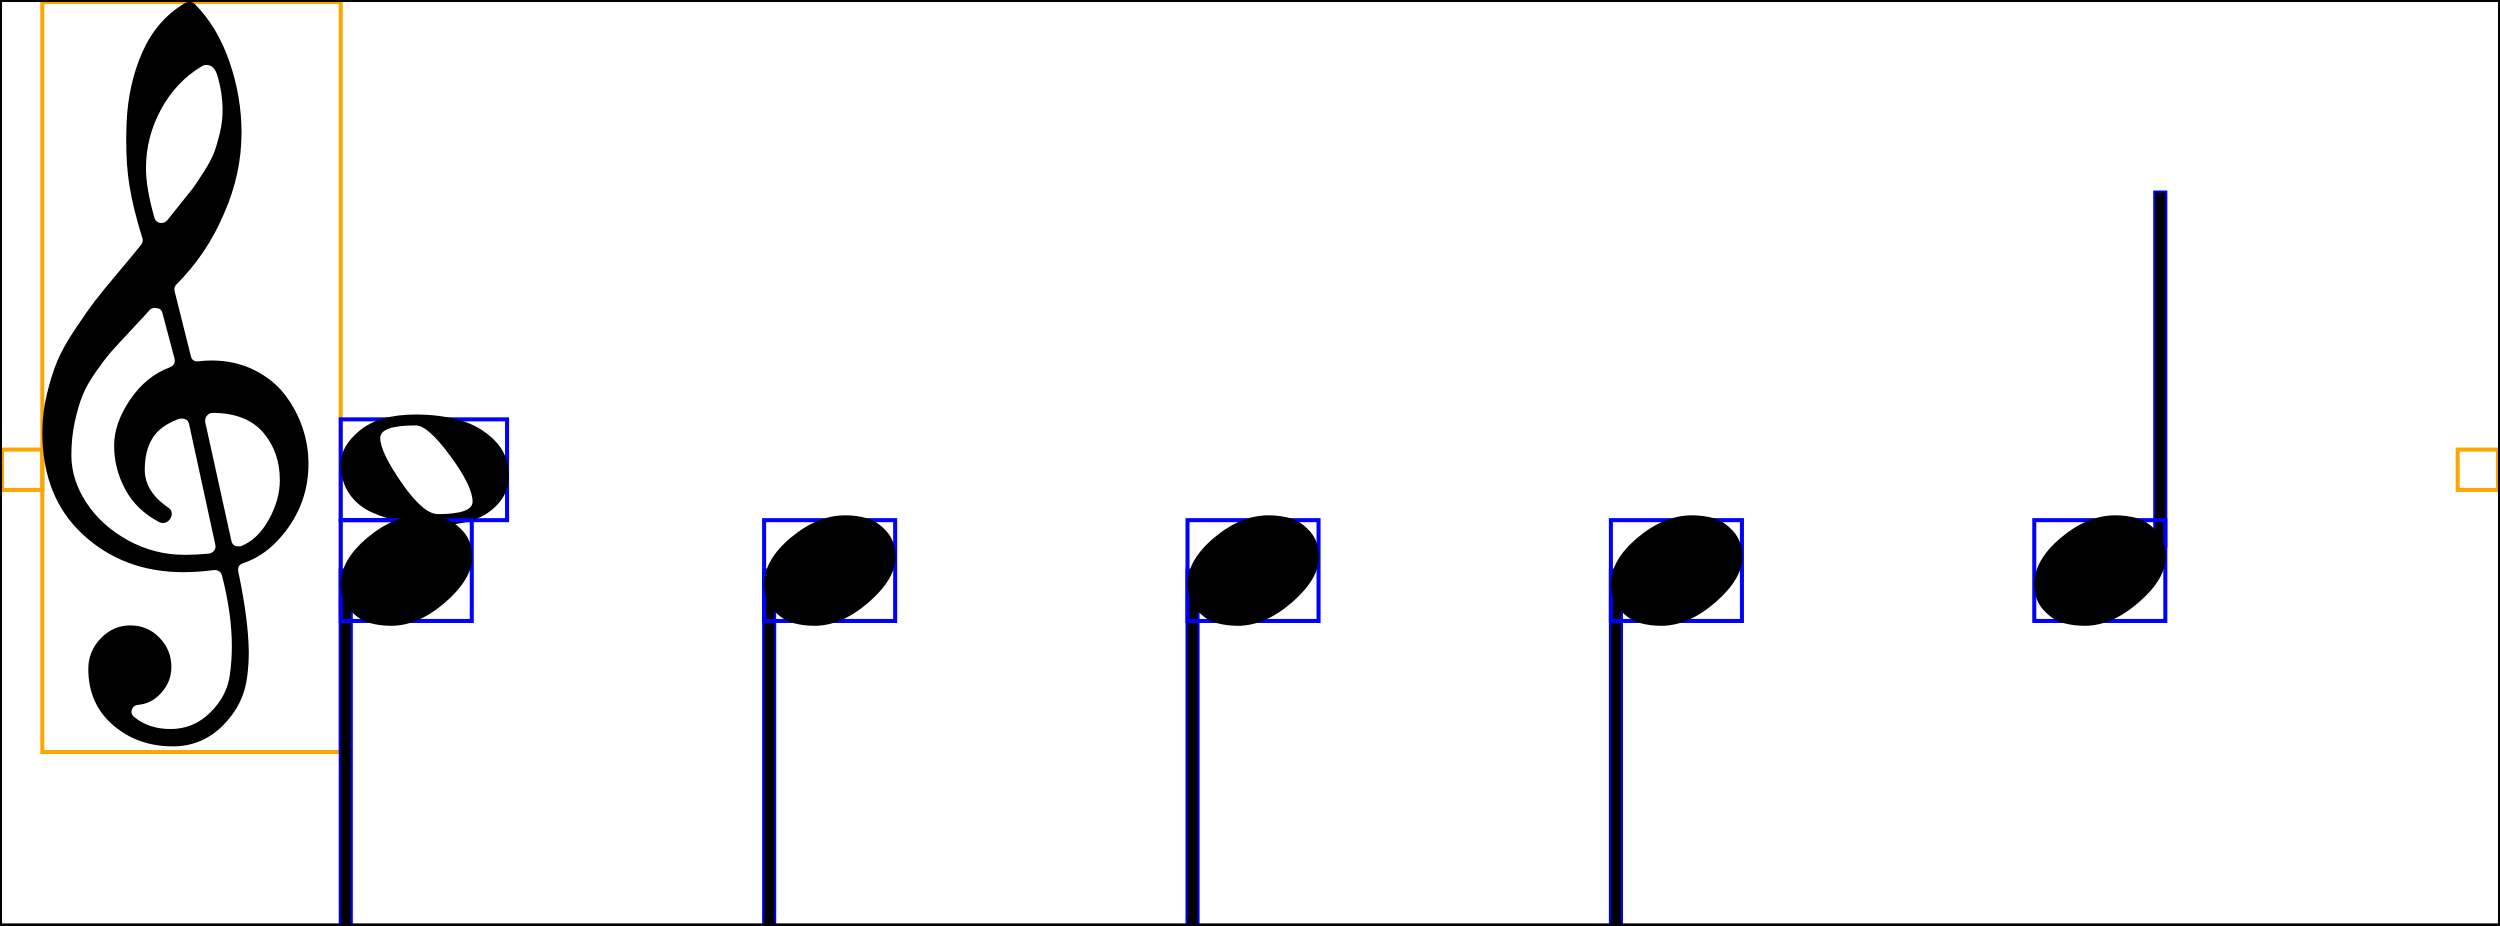
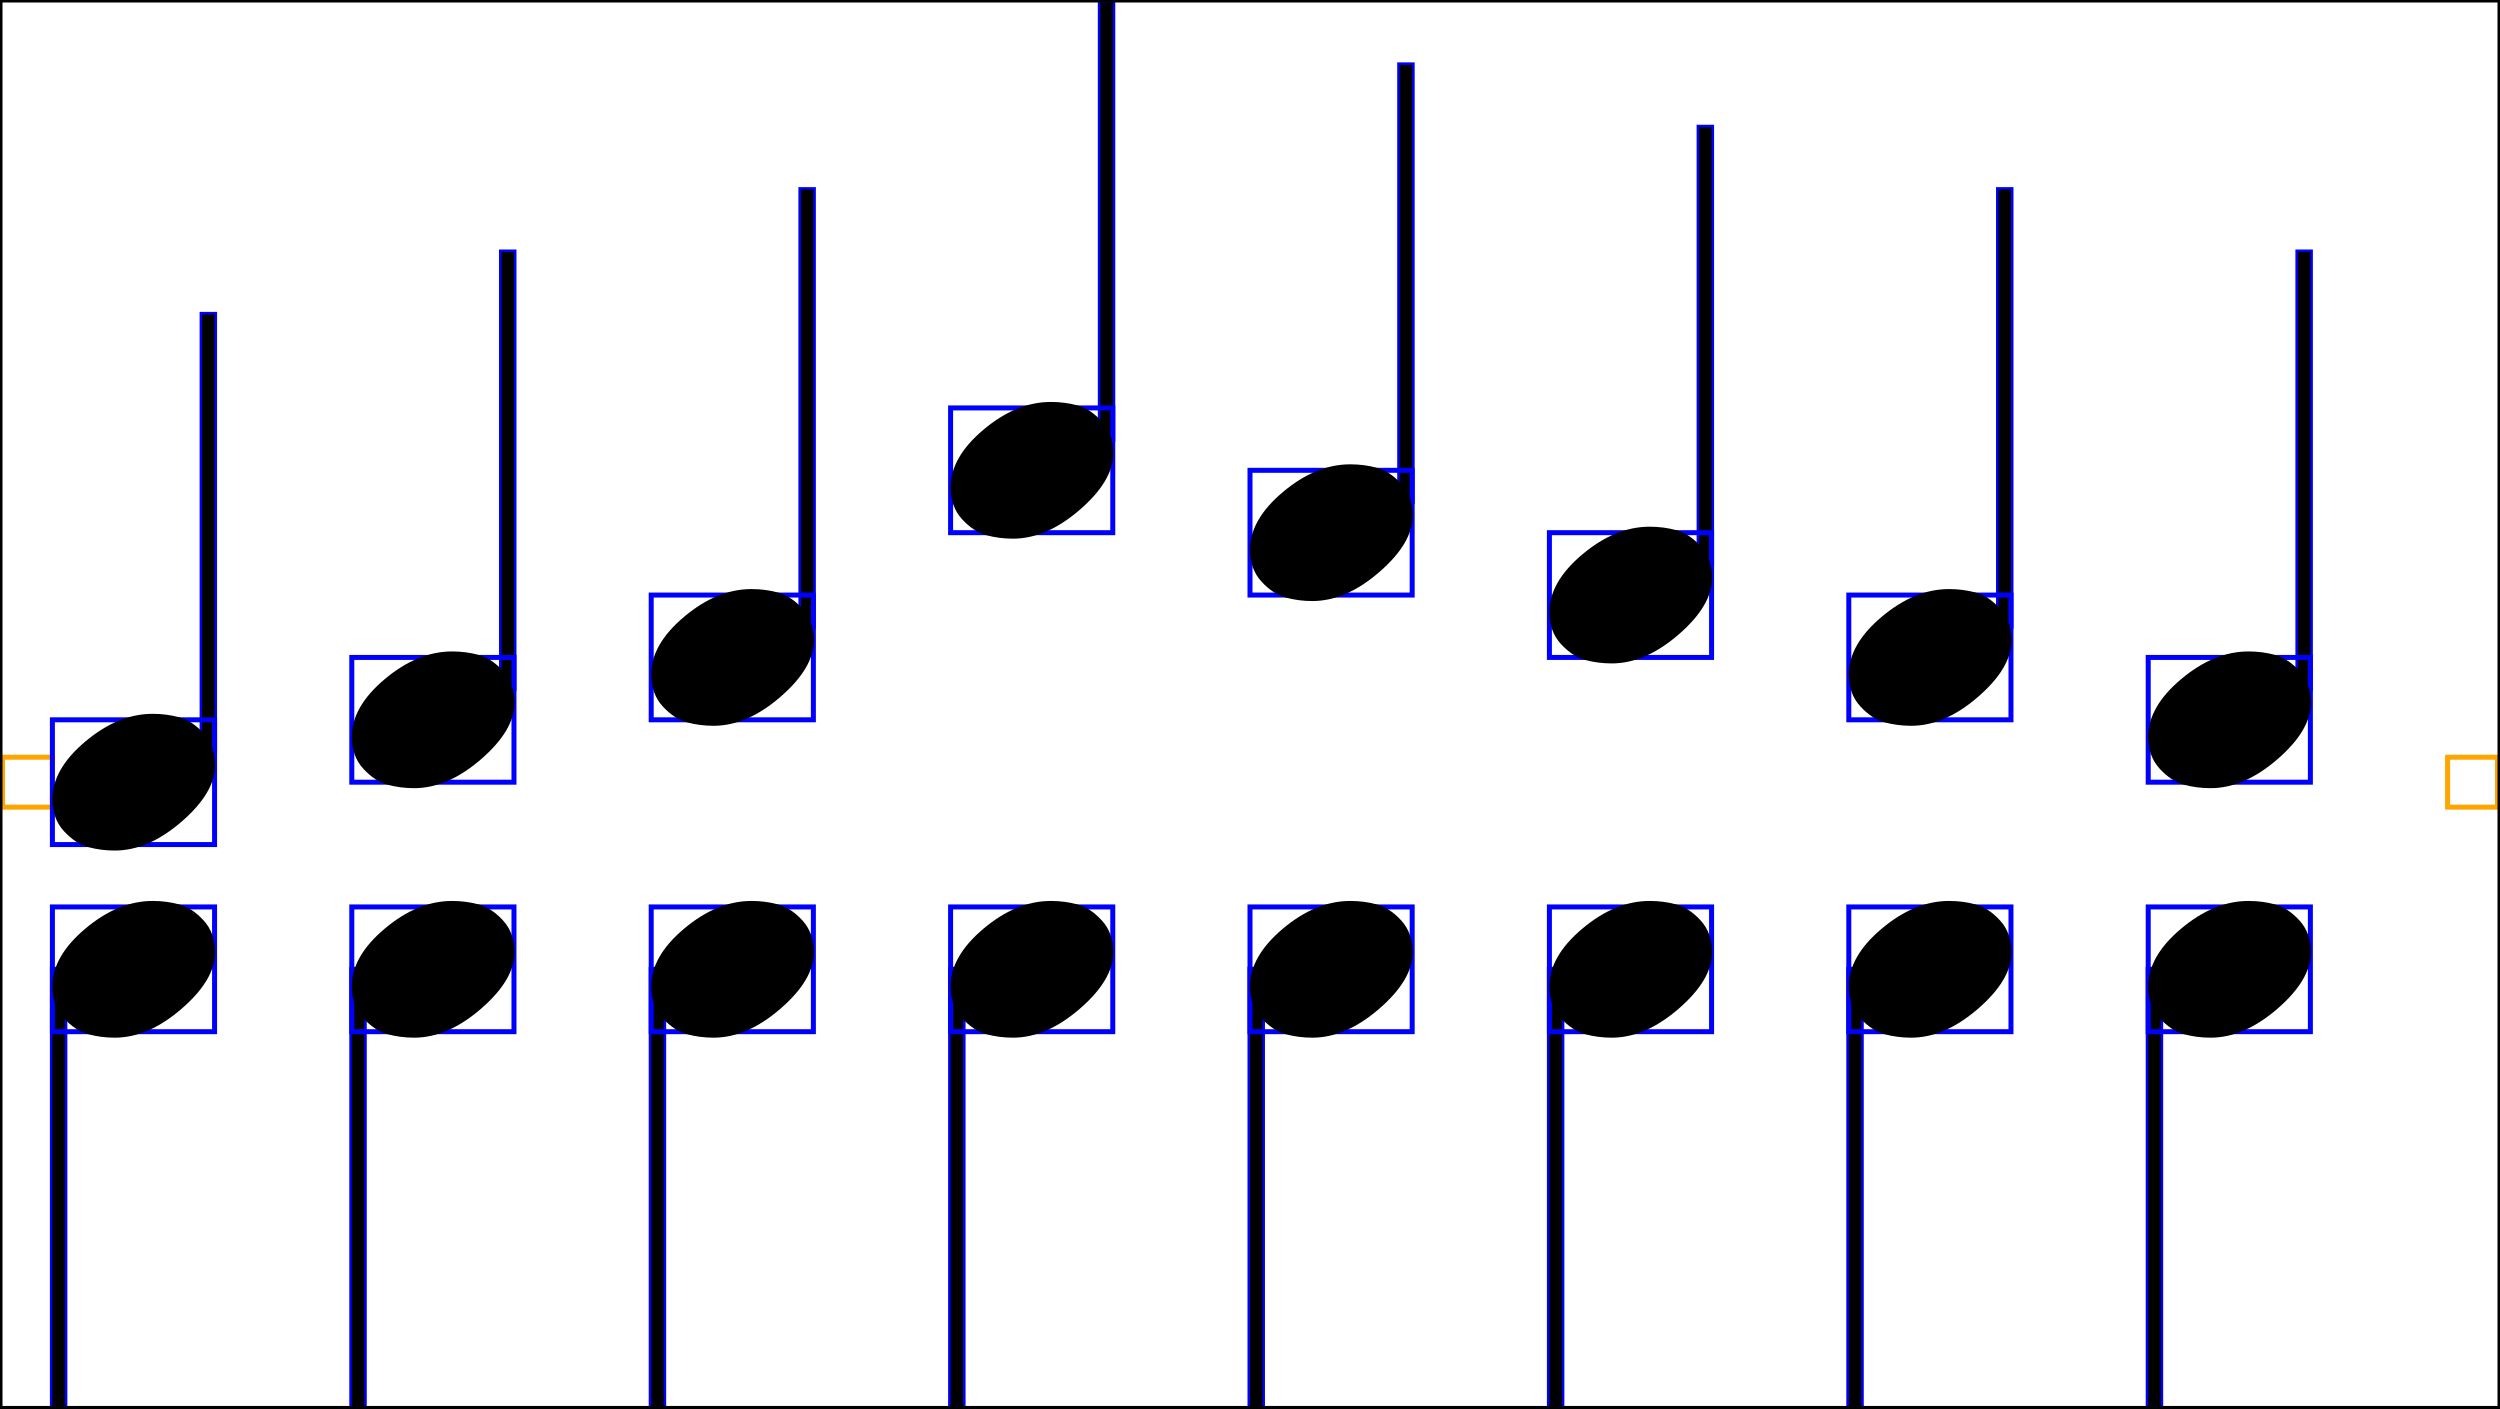
- <svg xmlns="http://www.w3.org/2000/svg" viewBox="0 0 620 229.5">
-   <rect x="0.5" y="111.5" width="10" height="10" stroke="orange" stroke-width="1" fill="none" />
-   <rect x="10.5" y="0.5" width="74" height="186" stroke="orange" stroke-width="1" fill="none" />
-   <path d="M 35.3 59 Q 33 51.7 32.1 46 Q 31.3 41.2 31.3 34.8 Q 31.3 32.6 31.4 30.4 Q 31.8 20.9 35.3 12.95 Q 38.8 5 45.8 0.8 Q 46.3 0.5 47.1 0.5 Q 47.8 0.5 48.3 1 Q 53.9 6.6 56.9 15.3 Q 59.9 24 59.9 32.9 Q 59.9 43.2 55.5 53.1 Q 51.3 63 43.7 70.6 Q 43.1 71.2 43.3 72.2 L 47.3 88.2 Q 47.6 89.8 49.3 89.6 Q 50.9 89.4 52.4 89.4 Q 58.2 89.4 62.9 91.7 Q 67.6 94 70.5 97.7 Q 73.4 101.4 74.95 105.85 Q 76.5 110.3 76.5 115 Q 76.5 123.6 71.7 130.55 Q 66.9 137.5 60.2 139.7 Q 58.8 140.2 59.1 141.8 Q 61.6 153.6 61.7 161.7 Q 61.7 164.8 61.3 167.8 Q 60.5 174.7 55.3 179.9 Q 50.1 185.1 42.9 185.1 Q 34.1 185.1 28 179.8 Q 21.9 174.5 21.9 165.9 Q 21.9 161.5 25 158.3 Q 28.1 155.1 32.3 155.1 Q 36.6 155.1 39.55 158.15 Q 42.5 161.2 42.5 165.4 Q 42.5 169 40.1 171.7 Q 37.7 174.5 34.3 174.8 Q 33.1 174.9 32.7 176 Q 32.3 177.1 33.5 178 Q 37.1 180.8 42.3 180.8 Q 48 180.8 52.15 176.7 Q 56.3 172.6 57 167.4 Q 57.5 163.8 57.5 160.2 Q 57.5 152.4 55.1 142.9 Q 54.7 141.2 52.9 141.4 Q 48.9 141.9 45.5 141.9 Q 30.7 141.9 20.6 132.6 Q 10.5 123.3 10.5 107.3 Q 10.5 102.4 11.65 97.65 Q 12.8 92.9 14.25 89.45 Q 15.7 86 18.75 81.45 Q 21.8 76.9 23.65 74.5 Q 25.5 72.1 29.5 67.35 Q 33.5 62.6 35 60.7 Q 35.6 60 35.3 59 Z M 50.9 104.7 L 57.4 134.2 Q 57.7 135.5 59.2 135.5 Q 59.6 135.5 59.9 135.4 Q 64 133.7 66.7 128.8 Q 69.4 123.9 69.4 119.1 Q 69.4 112.1 65.3 107.3 Q 61.1 102.4 52.7 102.4 Q 52 102.4 51.45 102.95 Q 50.9 103.5 50.9 104.2 Q 50.8 104.5 50.9 104.7 Z M 37.1 76.9 Q 35.5 78.7 32.35 82.05 Q 29.2 85.4 27.65 87.15 Q 26.1 88.9 23.85 92.1 Q 21.6 95.3 20.5 98 Q 19.4 100.7 18.55 104.6 Q 17.7 108.5 17.7 112.9 Q 17.7 119 21.45 124.7 Q 25.2 130.4 31.75 134 Q 38.3 137.6 45.8 137.6 Q 48.5 137.6 51.8 137.3 Q 52.6 137.2 53.1 136.55 Q 53.6 135.9 53.4 135.1 L 46.9 105.2 Q 46.6 103.8 45 103.8 Q 44.7 103.8 44.3 103.9 Q 39.7 105.6 37.8 108.7 Q 35.9 111.8 35.9 116.5 Q 35.9 122 41.9 126 Q 42.6 126.5 42.6 127.5 Q 42.6 128.3 41.95 129 Q 41.3 129.7 40.4 129.7 Q 39.9 129.7 39.5 129.5 Q 33.8 126.5 31.05 121.35 Q 28.3 116.2 28.3 110.5 Q 28.3 105 32.25 99.15 Q 36.2 93.3 42.1 91.1 Q 43.6 90.5 43.3 89 L 40.3 77.7 Q 40.1 76.6 38.9 76.4 Q 37.7 76.2 37.1 76.9 Z M 53.9 18.7 Q 53.1 16.1 51.2 16.1 Q 50.6 16.1 50.1 16.4 Q 43.7 20.2 39.95 27.1 Q 36.2 34 36.2 41.7 Q 36.2 46.7 38.3 54 Q 38.6 55.1 39.8 55.3 Q 40.8 55.4 41.5 54.6 Q 41.8 54.2 44.35 51.05 Q 46.9 47.9 47.7 46.85 Q 48.5 45.8 50.4 42.85 Q 52.3 39.9 53.05 37.95 Q 53.8 36 54.5 33.1 Q 55.2 30.2 55.2 27.3 Q 55.2 23.1 53.9 18.7 Z " fill="black" />
-   <rect x="84.5" y="104" width="41.25" height="25" stroke="blue" stroke-width="1" fill="none" />
-   <path d="M 84.5 115 Q 84.5 110.6 89.3 106.7 Q 94.1 102.8 103.1 102.8 Q 109.2 102.8 114.2 104.25 Q 119.2 105.7 122.7 109.25 Q 126.2 112.8 126.2 118 Q 126.2 123.2 121.65 126.7 Q 117.1 130.2 109 130.2 Q 104.2 130.2 100.2 129.5 Q 96.2 128.8 92.5 127.2 Q 88.8 125.6 86.65 122.5 Q 84.5 119.4 84.5 115 Z M 103.1 105.5 Q 94.3 105.5 94.3 108.6 Q 94.3 112.1 99.65 119.8 Q 105 127.5 108.6 127.5 Q 117.2 127.5 117.2 124.4 Q 117.2 120.6 111.65 113.05 Q 106.1 105.5 103.1 105.5 Z " fill="black" />
-   <rect x="84.5" y="141.5" width="2.5" height="87.5" stroke="blue" stroke-width="1" fill="none" />
-   <rect x="84.5" y="141.5" width="2.5" height="87.5" fill="black" />
-   <rect x="84.5" y="129" width="32.5" height="25" stroke="blue" stroke-width="1" fill="none" />
-   <path d="M 84.5 144.9 Q 84.5 138.9 91.1 133.35 Q 97.7 127.8 104.6 127.8 Q 107.4 127.8 109.95 128.5 Q 112.5 129.2 114.8 131.7 Q 117.1 134.2 117.1 138.1 Q 117.1 143.6 110.4 149.4 Q 103.7 155.2 97 155.2 Q 94.2 155.2 91.65 154.5 Q 89.1 153.8 86.8 151.3 Q 84.5 148.8 84.5 144.9 Z " fill="black" />
-   <rect x="189.5" y="141.5" width="2.5" height="87.5" stroke="blue" stroke-width="1" fill="none" />
-   <rect x="189.5" y="141.5" width="2.5" height="87.5" fill="black" />
-   <rect x="189.5" y="129" width="32.5" height="25" stroke="blue" stroke-width="1" fill="none" />
-   <path d="M 189.5 144.9 Q 189.5 138.9 196.1 133.35 Q 202.7 127.8 209.6 127.8 Q 212.4 127.8 214.95 128.5 Q 217.5 129.2 219.8 131.7 Q 222.1 134.2 222.1 138.1 Q 222.1 143.6 215.4 149.4 Q 208.7 155.2 202 155.2 Q 199.2 155.2 196.65 154.5 Q 194.1 153.8 191.8 151.3 Q 189.5 148.8 189.5 144.9 Z " fill="black" />
-   <rect x="294.5" y="141.5" width="2.5" height="87.5" stroke="blue" stroke-width="1" fill="none" />
-   <rect x="294.5" y="141.5" width="2.5" height="87.5" fill="black" />
-   <rect x="294.5" y="129" width="32.5" height="25" stroke="blue" stroke-width="1" fill="none" />
-   <path d="M 294.5 144.9 Q 294.5 138.9 301.1 133.35 Q 307.7 127.8 314.6 127.8 Q 317.4 127.8 319.95 128.5 Q 322.5 129.2 324.8 131.7 Q 327.1 134.2 327.1 138.1 Q 327.1 143.6 320.4 149.4 Q 313.7 155.2 307 155.2 Q 304.2 155.2 301.65 154.5 Q 299.1 153.8 296.8 151.3 Q 294.5 148.8 294.5 144.9 Z " fill="black" />
-   <rect x="399.5" y="141.5" width="2.5" height="87.5" stroke="blue" stroke-width="1" fill="none" />
-   <rect x="399.5" y="141.5" width="2.5" height="87.5" fill="black" />
-   <rect x="399.5" y="129" width="32.5" height="25" stroke="blue" stroke-width="1" fill="none" />
-   <path d="M 399.5 144.9 Q 399.5 138.9 406.1 133.35 Q 412.7 127.8 419.6 127.8 Q 422.4 127.8 424.95 128.5 Q 427.5 129.2 429.8 131.7 Q 432.1 134.2 432.1 138.1 Q 432.1 143.6 425.4 149.4 Q 418.7 155.2 412 155.2 Q 409.2 155.2 406.65 154.5 Q 404.1 153.8 401.8 151.3 Q 399.5 148.8 399.5 144.9 Z " fill="black" />
-   <rect x="534.5" y="47.75" width="2.5" height="87.5" stroke="blue" stroke-width="1" fill="none" />
-   <rect x="534.5" y="47.75" width="2.5" height="87.5" fill="black" />
-   <rect x="504.5" y="129" width="32.5" height="25" stroke="blue" stroke-width="1" fill="none" />
-   <path d="M 504.5 144.9 Q 504.5 138.9 511.1 133.35 Q 517.7 127.8 524.6 127.8 Q 527.4 127.8 529.95 128.5 Q 532.5 129.2 534.8 131.7 Q 537.1 134.2 537.1 138.1 Q 537.1 143.6 530.4 149.4 Q 523.7 155.2 517 155.2 Q 514.2 155.2 511.65 154.5 Q 509.1 153.8 506.8 151.3 Q 504.5 148.8 504.5 144.9 Z " fill="black" />
-   <rect x="609.5" y="111.5" width="10" height="10" stroke="orange" stroke-width="1" fill="none" />
-   <rect x="0" y="0" width="620" height="229.5" stroke="black" stroke-width="1" fill="none" />
+ <svg xmlns="http://www.w3.org/2000/svg" viewBox="0 0 501 282.25">
+   <rect x="0.5" y="151.75" width="10" height="10" stroke="orange" stroke-width="1" fill="none" />
+   <rect x="40.5" y="63" width="2.5" height="87.5" stroke="blue" stroke-width="1" fill="none" />
+   <rect x="40.5" y="63" width="2.5" height="87.5" fill="black" />
+   <rect x="10.5" y="144.25" width="32.5" height="25" stroke="blue" stroke-width="1" fill="none" />
+   <path d="M 10.5 160.15 Q 10.5 154.15 17.1 148.6 Q 23.7 143.05 30.6 143.05 Q 33.4 143.05 35.95 143.75 Q 38.5 144.45 40.8 146.95 Q 43.1 149.45 43.1 153.35 Q 43.1 158.85 36.4 164.65 Q 29.7 170.45 23 170.45 Q 20.2 170.45 17.65 169.75 Q 15.1 169.05 12.8 166.55 Q 10.5 164.05 10.5 160.15 Z " fill="black" />
+   <rect x="10.5" y="194.25" width="2.5" height="87.5" stroke="blue" stroke-width="1" fill="none" />
+   <rect x="10.5" y="194.25" width="2.5" height="87.5" fill="black" />
+   <rect x="10.5" y="181.75" width="32.5" height="25" stroke="blue" stroke-width="1" fill="none" />
+   <path d="M 10.5 197.65 Q 10.5 191.65 17.1 186.1 Q 23.7 180.55 30.6 180.55 Q 33.4 180.55 35.95 181.25 Q 38.5 181.95 40.8 184.45 Q 43.1 186.95 43.1 190.85 Q 43.1 196.35 36.4 202.15 Q 29.7 207.95 23 207.95 Q 20.2 207.95 17.65 207.25 Q 15.1 206.55 12.8 204.05 Q 10.5 201.55 10.5 197.65 Z " fill="black" />
+   <rect x="100.5" y="50.5" width="2.5" height="87.5" stroke="blue" stroke-width="1" fill="none" />
+   <rect x="100.5" y="50.5" width="2.5" height="87.5" fill="black" />
+   <rect x="70.5" y="131.75" width="32.5" height="25" stroke="blue" stroke-width="1" fill="none" />
+   <path d="M 70.5 147.65 Q 70.5 141.65 77.1 136.1 Q 83.7 130.55 90.6 130.55 Q 93.4 130.55 95.95 131.25 Q 98.5 131.95 100.8 134.45 Q 103.1 136.95 103.1 140.85 Q 103.1 146.35 96.4 152.15 Q 89.7 157.95 83 157.95 Q 80.2 157.95 77.65 157.25 Q 75.1 156.55 72.8 154.05 Q 70.5 151.55 70.5 147.65 Z " fill="black" />
+   <rect x="70.5" y="194.25" width="2.5" height="87.5" stroke="blue" stroke-width="1" fill="none" />
+   <rect x="70.5" y="194.25" width="2.5" height="87.5" fill="black" />
+   <rect x="70.5" y="181.75" width="32.5" height="25" stroke="blue" stroke-width="1" fill="none" />
+   <path d="M 70.5 197.65 Q 70.5 191.65 77.1 186.1 Q 83.7 180.55 90.6 180.55 Q 93.4 180.55 95.95 181.25 Q 98.5 181.95 100.8 184.45 Q 103.1 186.95 103.1 190.85 Q 103.1 196.35 96.4 202.15 Q 89.7 207.95 83 207.95 Q 80.2 207.95 77.65 207.25 Q 75.1 206.55 72.8 204.05 Q 70.5 201.55 70.5 197.65 Z " fill="black" />
+   <rect x="160.5" y="38" width="2.5" height="87.5" stroke="blue" stroke-width="1" fill="none" />
+   <rect x="160.5" y="38" width="2.5" height="87.5" fill="black" />
+   <rect x="130.5" y="119.25" width="32.5" height="25" stroke="blue" stroke-width="1" fill="none" />
+   <path d="M 130.5 135.15 Q 130.5 129.15 137.1 123.6 Q 143.7 118.05 150.6 118.05 Q 153.4 118.05 155.95 118.75 Q 158.5 119.45 160.8 121.95 Q 163.1 124.45 163.1 128.35 Q 163.1 133.85 156.4 139.65 Q 149.7 145.45 143 145.45 Q 140.2 145.45 137.65 144.75 Q 135.1 144.05 132.8 141.55 Q 130.5 139.05 130.5 135.15 Z " fill="black" />
+   <rect x="130.5" y="194.25" width="2.5" height="87.5" stroke="blue" stroke-width="1" fill="none" />
+   <rect x="130.5" y="194.25" width="2.5" height="87.5" fill="black" />
+   <rect x="130.5" y="181.75" width="32.5" height="25" stroke="blue" stroke-width="1" fill="none" />
+   <path d="M 130.5 197.65 Q 130.5 191.65 137.1 186.1 Q 143.7 180.55 150.6 180.55 Q 153.4 180.55 155.95 181.25 Q 158.5 181.95 160.8 184.45 Q 163.1 186.95 163.1 190.85 Q 163.1 196.35 156.4 202.15 Q 149.7 207.95 143 207.95 Q 140.2 207.95 137.65 207.25 Q 135.1 206.55 132.8 204.05 Q 130.5 201.55 130.5 197.65 Z " fill="black" />
+   <rect x="220.5" y="0.5" width="2.5" height="87.5" stroke="blue" stroke-width="1" fill="none" />
+   <rect x="220.5" y="0.5" width="2.5" height="87.5" fill="black" />
+   <rect x="190.5" y="81.75" width="32.5" height="25" stroke="blue" stroke-width="1" fill="none" />
+   <path d="M 190.5 97.65 Q 190.5 91.65 197.1 86.1 Q 203.7 80.55 210.6 80.55 Q 213.4 80.55 215.95 81.25 Q 218.5 81.95 220.8 84.45 Q 223.1 86.95 223.1 90.85 Q 223.1 96.35 216.4 102.15 Q 209.7 107.95 203 107.95 Q 200.2 107.95 197.65 107.25 Q 195.1 106.55 192.8 104.05 Q 190.5 101.55 190.5 97.65 Z " fill="black" />
+   <rect x="190.5" y="194.25" width="2.5" height="87.5" stroke="blue" stroke-width="1" fill="none" />
+   <rect x="190.5" y="194.25" width="2.5" height="87.5" fill="black" />
+   <rect x="190.5" y="181.75" width="32.5" height="25" stroke="blue" stroke-width="1" fill="none" />
+   <path d="M 190.5 197.65 Q 190.5 191.65 197.1 186.1 Q 203.7 180.55 210.6 180.55 Q 213.4 180.55 215.95 181.25 Q 218.5 181.95 220.8 184.45 Q 223.1 186.95 223.1 190.85 Q 223.1 196.35 216.4 202.15 Q 209.7 207.95 203 207.95 Q 200.2 207.95 197.65 207.25 Q 195.1 206.55 192.8 204.05 Q 190.5 201.55 190.5 197.65 Z " fill="black" />
+   <rect x="280.5" y="13" width="2.5" height="87.5" stroke="blue" stroke-width="1" fill="none" />
+   <rect x="280.5" y="13" width="2.5" height="87.5" fill="black" />
+   <rect x="250.5" y="94.25" width="32.5" height="25" stroke="blue" stroke-width="1" fill="none" />
+   <path d="M 250.5 110.15 Q 250.5 104.15 257.1 98.6 Q 263.7 93.05 270.6 93.05 Q 273.4 93.05 275.95 93.75 Q 278.5 94.45 280.8 96.95 Q 283.1 99.45 283.1 103.35 Q 283.1 108.85 276.4 114.65 Q 269.7 120.45 263 120.45 Q 260.2 120.45 257.65 119.75 Q 255.1 119.05 252.8 116.55 Q 250.5 114.05 250.5 110.15 Z " fill="black" />
+   <rect x="250.5" y="194.25" width="2.5" height="87.5" stroke="blue" stroke-width="1" fill="none" />
+   <rect x="250.5" y="194.25" width="2.5" height="87.5" fill="black" />
+   <rect x="250.5" y="181.75" width="32.5" height="25" stroke="blue" stroke-width="1" fill="none" />
+   <path d="M 250.5 197.65 Q 250.5 191.65 257.1 186.1 Q 263.7 180.55 270.6 180.55 Q 273.4 180.55 275.95 181.25 Q 278.5 181.95 280.8 184.45 Q 283.1 186.95 283.1 190.85 Q 283.1 196.35 276.4 202.15 Q 269.7 207.95 263 207.95 Q 260.2 207.95 257.65 207.25 Q 255.1 206.55 252.8 204.05 Q 250.5 201.55 250.5 197.65 Z " fill="black" />
+   <rect x="340.5" y="25.5" width="2.5" height="87.5" stroke="blue" stroke-width="1" fill="none" />
+   <rect x="340.5" y="25.5" width="2.5" height="87.5" fill="black" />
+   <rect x="310.5" y="106.75" width="32.5" height="25" stroke="blue" stroke-width="1" fill="none" />
+   <path d="M 310.5 122.65 Q 310.5 116.65 317.1 111.1 Q 323.7 105.55 330.6 105.55 Q 333.4 105.55 335.95 106.25 Q 338.5 106.95 340.8 109.45 Q 343.1 111.95 343.1 115.85 Q 343.1 121.35 336.4 127.15 Q 329.7 132.95 323 132.95 Q 320.2 132.95 317.65 132.25 Q 315.1 131.55 312.8 129.05 Q 310.5 126.55 310.5 122.65 Z " fill="black" />
+   <rect x="310.5" y="194.25" width="2.5" height="87.5" stroke="blue" stroke-width="1" fill="none" />
+   <rect x="310.5" y="194.25" width="2.5" height="87.5" fill="black" />
+   <rect x="310.5" y="181.75" width="32.5" height="25" stroke="blue" stroke-width="1" fill="none" />
+   <path d="M 310.5 197.65 Q 310.5 191.65 317.1 186.1 Q 323.7 180.55 330.6 180.55 Q 333.4 180.55 335.95 181.25 Q 338.5 181.95 340.8 184.45 Q 343.1 186.95 343.1 190.85 Q 343.1 196.35 336.4 202.15 Q 329.7 207.95 323 207.95 Q 320.2 207.95 317.65 207.25 Q 315.1 206.55 312.8 204.05 Q 310.5 201.55 310.5 197.65 Z " fill="black" />
+   <rect x="400.5" y="38" width="2.5" height="87.5" stroke="blue" stroke-width="1" fill="none" />
+   <rect x="400.5" y="38" width="2.5" height="87.5" fill="black" />
+   <rect x="370.5" y="119.25" width="32.5" height="25" stroke="blue" stroke-width="1" fill="none" />
+   <path d="M 370.5 135.15 Q 370.5 129.15 377.1 123.6 Q 383.7 118.05 390.6 118.05 Q 393.4 118.05 395.95 118.75 Q 398.5 119.45 400.8 121.95 Q 403.1 124.45 403.1 128.35 Q 403.1 133.85 396.4 139.65 Q 389.7 145.45 383 145.45 Q 380.2 145.45 377.65 144.75 Q 375.1 144.05 372.8 141.55 Q 370.5 139.05 370.5 135.15 Z " fill="black" />
+   <rect x="370.5" y="194.25" width="2.5" height="87.5" stroke="blue" stroke-width="1" fill="none" />
+   <rect x="370.5" y="194.25" width="2.5" height="87.5" fill="black" />
+   <rect x="370.5" y="181.75" width="32.5" height="25" stroke="blue" stroke-width="1" fill="none" />
+   <path d="M 370.5 197.65 Q 370.5 191.65 377.1 186.1 Q 383.7 180.55 390.6 180.55 Q 393.4 180.55 395.95 181.25 Q 398.5 181.95 400.8 184.45 Q 403.1 186.95 403.1 190.85 Q 403.1 196.35 396.4 202.15 Q 389.7 207.95 383 207.95 Q 380.2 207.95 377.65 207.25 Q 375.1 206.55 372.8 204.05 Q 370.5 201.55 370.5 197.65 Z " fill="black" />
+   <rect x="460.5" y="50.5" width="2.5" height="87.5" stroke="blue" stroke-width="1" fill="none" />
+   <rect x="460.5" y="50.5" width="2.5" height="87.5" fill="black" />
+   <rect x="430.5" y="131.75" width="32.5" height="25" stroke="blue" stroke-width="1" fill="none" />
+   <path d="M 430.5 147.65 Q 430.5 141.65 437.1 136.1 Q 443.7 130.55 450.6 130.55 Q 453.4 130.55 455.95 131.25 Q 458.5 131.95 460.8 134.45 Q 463.1 136.95 463.1 140.85 Q 463.1 146.35 456.4 152.15 Q 449.7 157.95 443 157.95 Q 440.2 157.95 437.65 157.25 Q 435.1 156.55 432.8 154.05 Q 430.5 151.55 430.5 147.65 Z " fill="black" />
+   <rect x="430.5" y="194.25" width="2.5" height="87.5" stroke="blue" stroke-width="1" fill="none" />
+   <rect x="430.5" y="194.25" width="2.5" height="87.5" fill="black" />
+   <rect x="430.5" y="181.75" width="32.5" height="25" stroke="blue" stroke-width="1" fill="none" />
+   <path d="M 430.5 197.65 Q 430.5 191.65 437.1 186.1 Q 443.7 180.55 450.6 180.55 Q 453.4 180.55 455.95 181.25 Q 458.5 181.95 460.8 184.45 Q 463.1 186.95 463.1 190.85 Q 463.1 196.35 456.4 202.15 Q 449.7 207.95 443 207.95 Q 440.2 207.95 437.65 207.25 Q 435.1 206.55 432.8 204.05 Q 430.5 201.55 430.5 197.65 Z " fill="black" />
+   <rect x="490.5" y="151.75" width="10" height="10" stroke="orange" stroke-width="1" fill="none" />
+   <rect x="0" y="0" width="501" height="282.25" stroke="black" stroke-width="1" fill="none" />
</svg>
